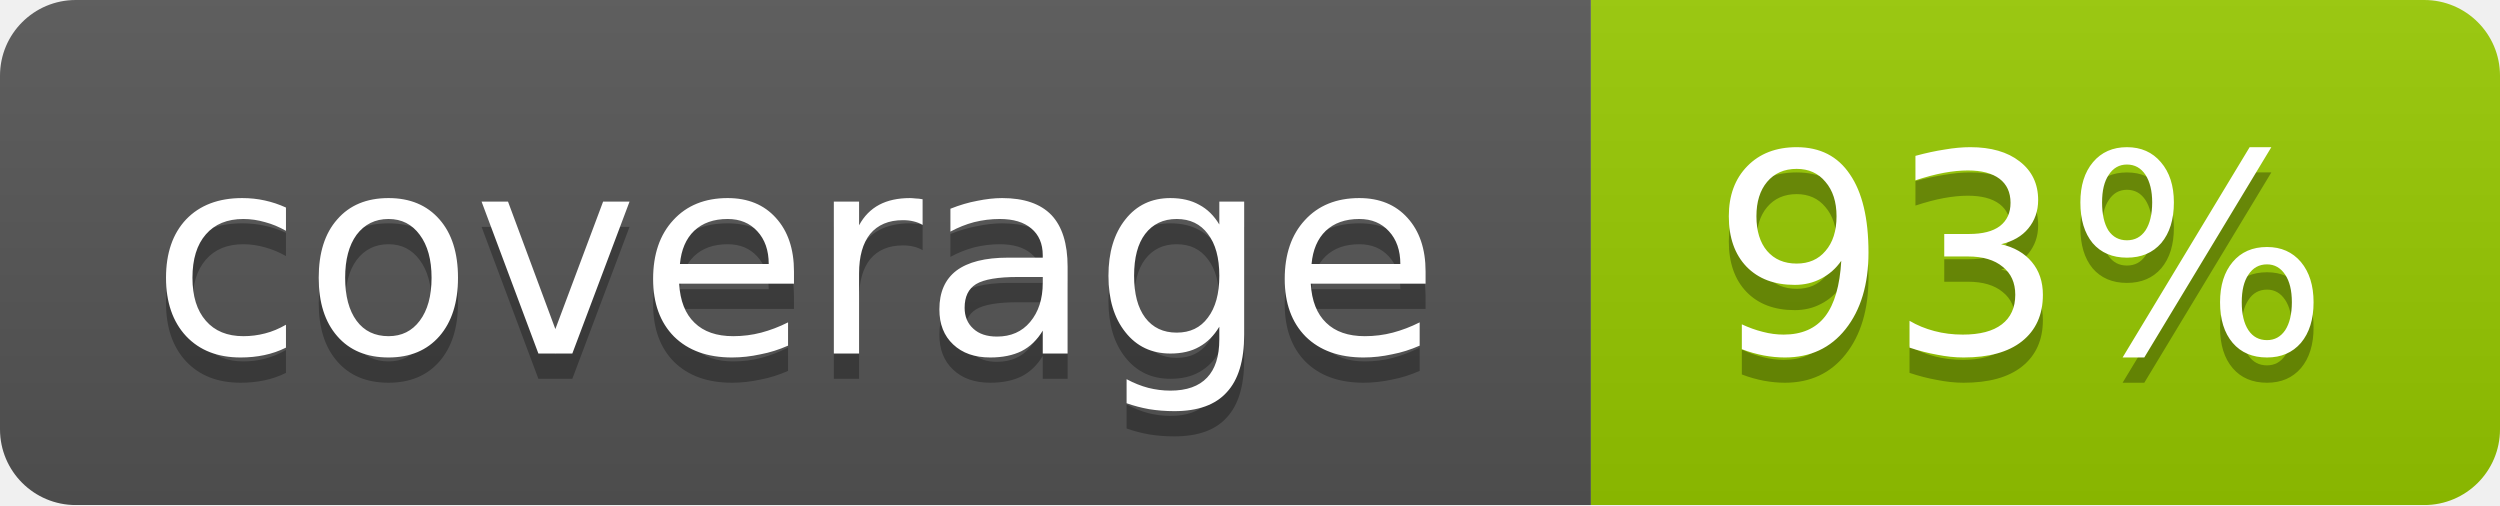
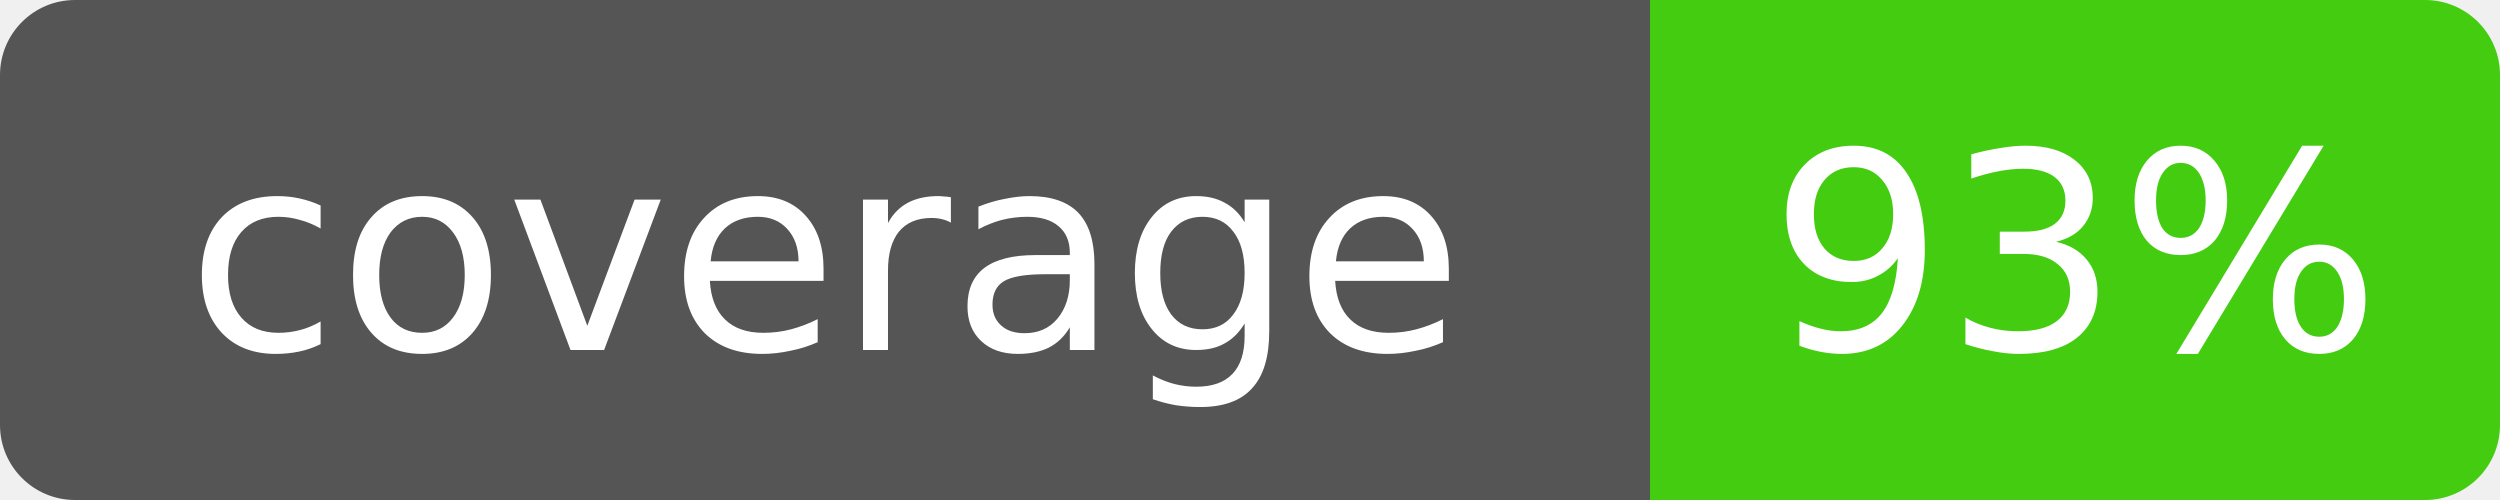
- <svg xmlns="http://www.w3.org/2000/svg" width="99" height="20">
-   <linearGradient id="b" x2="0" y2="100%">
-     <stop offset="0" stop-color="#bbb" stop-opacity=".1" />
-     <stop offset="1" stop-opacity=".1" />
-   </linearGradient>
-   <mask id="a">
-     <rect width="99" height="20" rx="3" fill="#fff" />
-   </mask>
-   <g mask="url(#a)">
-     <path fill="#555" d="M0 0h63v20H0z" />
-     <path fill="#97CA00" d="M63 0h36v20H63z" />
-     <path fill="url(#b)" d="M0 0h99v20H0z" />
+ <svg xmlns="http://www.w3.org/2000/svg" width="100" height="20">
+   <clipPath id="r">
+     <rect width="100" height="20" rx="3" />
+   </clipPath>
+   <g clip-path="url(#r)">
+     <rect width="66" height="20" fill="#555" />
+     <rect x="66" width="34" height="20" fill="#4c1" />
  </g>
  <g fill="#fff" text-anchor="middle" font-family="DejaVu Sans,Verdana,Geneva,sans-serif" font-size="11">
-     <text x="31.5" y="15" fill="#010101" fill-opacity=".3">coverage</text>
-     <text x="31.5" y="14">coverage</text>
-     <text x="80" y="15" fill="#010101" fill-opacity=".3">93%</text>
-     <text x="80" y="14">93%</text>
+     <text x="33.0" y="14">coverage</text>
+     <text x="83.0" y="14">93%</text>
  </g>
</svg>
